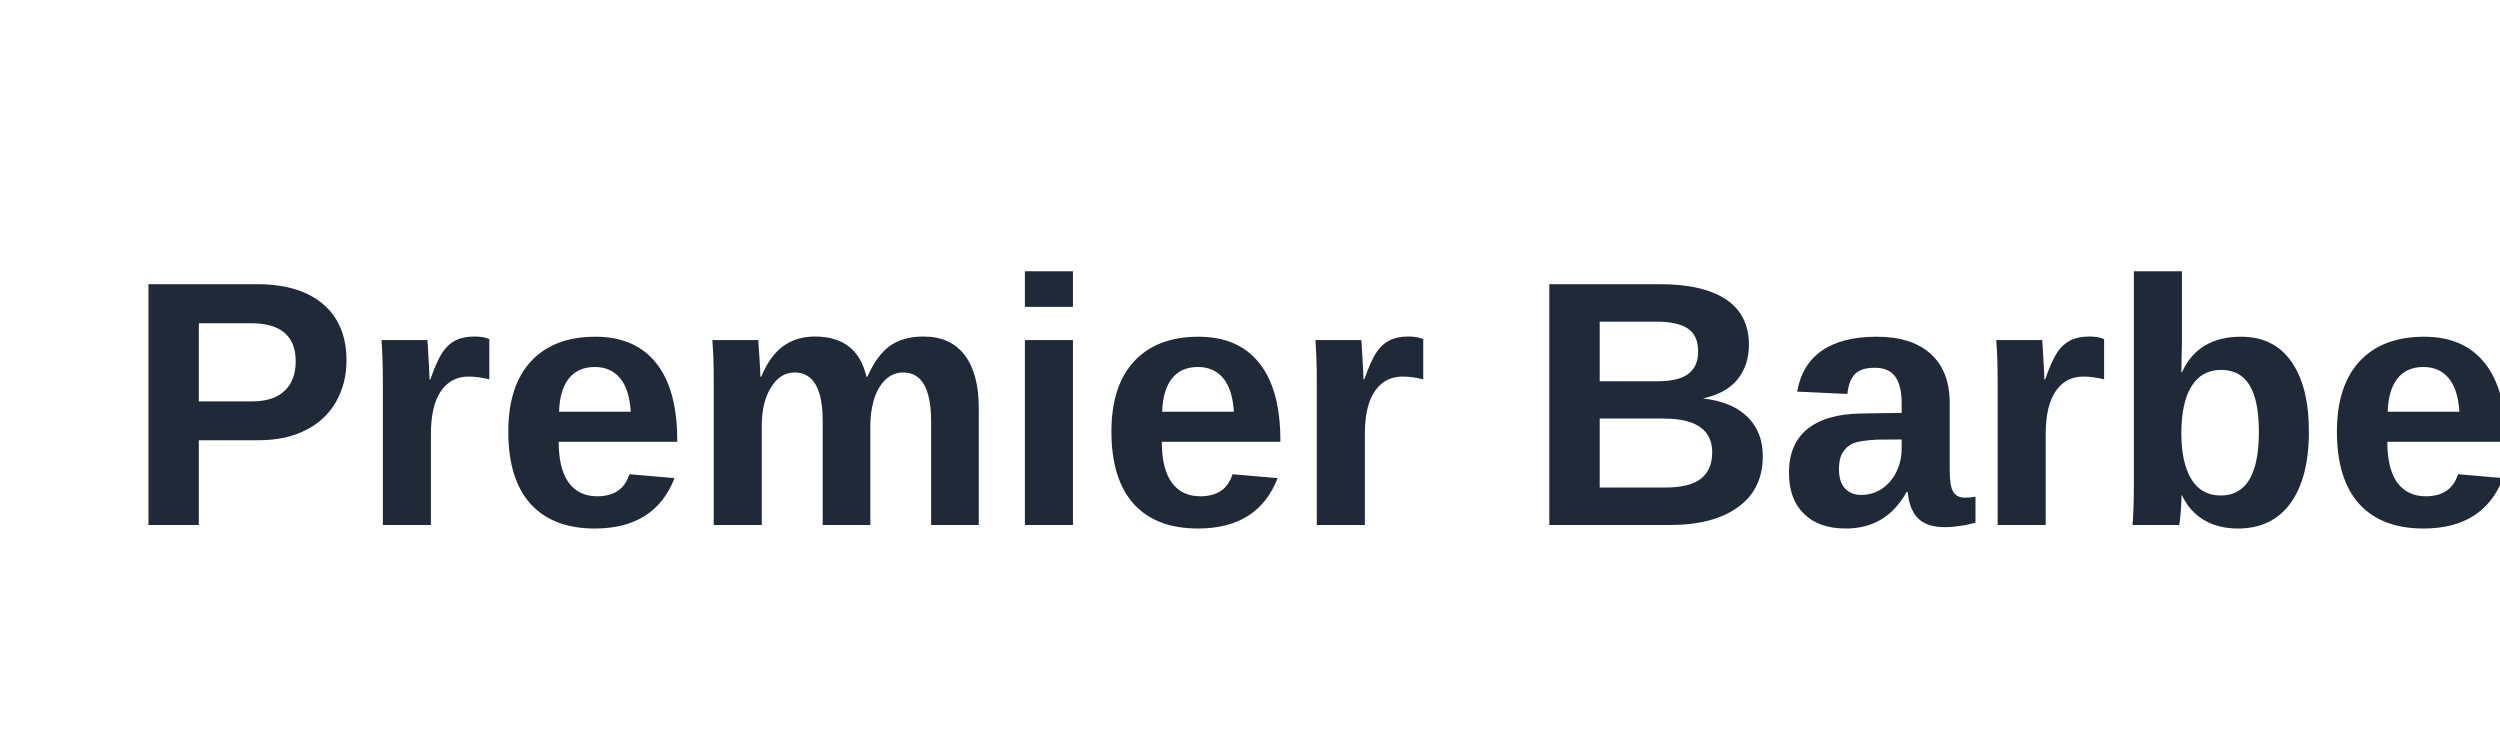
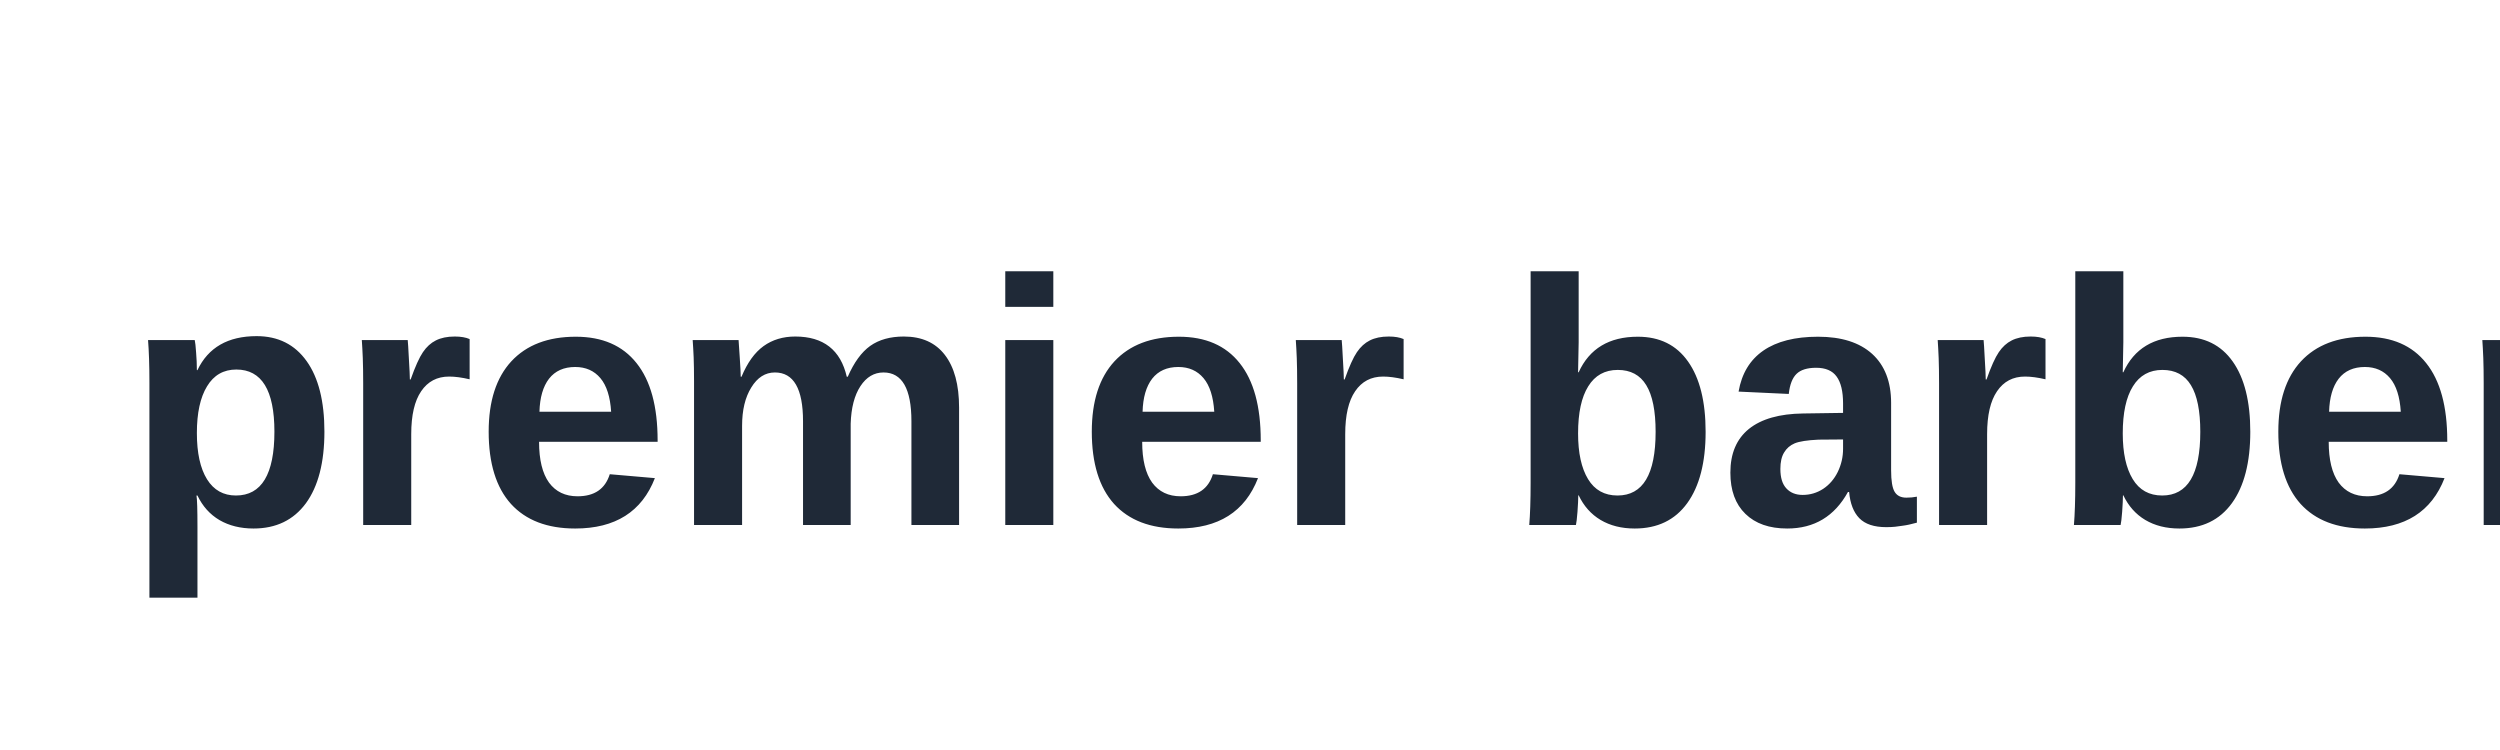
<svg xmlns="http://www.w3.org/2000/svg" viewBox="0 0 200 60" fill="none">
-   <text x="10" y="42" font-family="Arial, sans-serif" font-size="28" font-weight="bold" fill="#1f2937">Premier Barber Loung</text>
+   <text x="10" y="42" font-family="Arial, sans-serif" font-size="28" font-weight="bold" fill="#1f2937">premier barber loung</text>
</svg>
